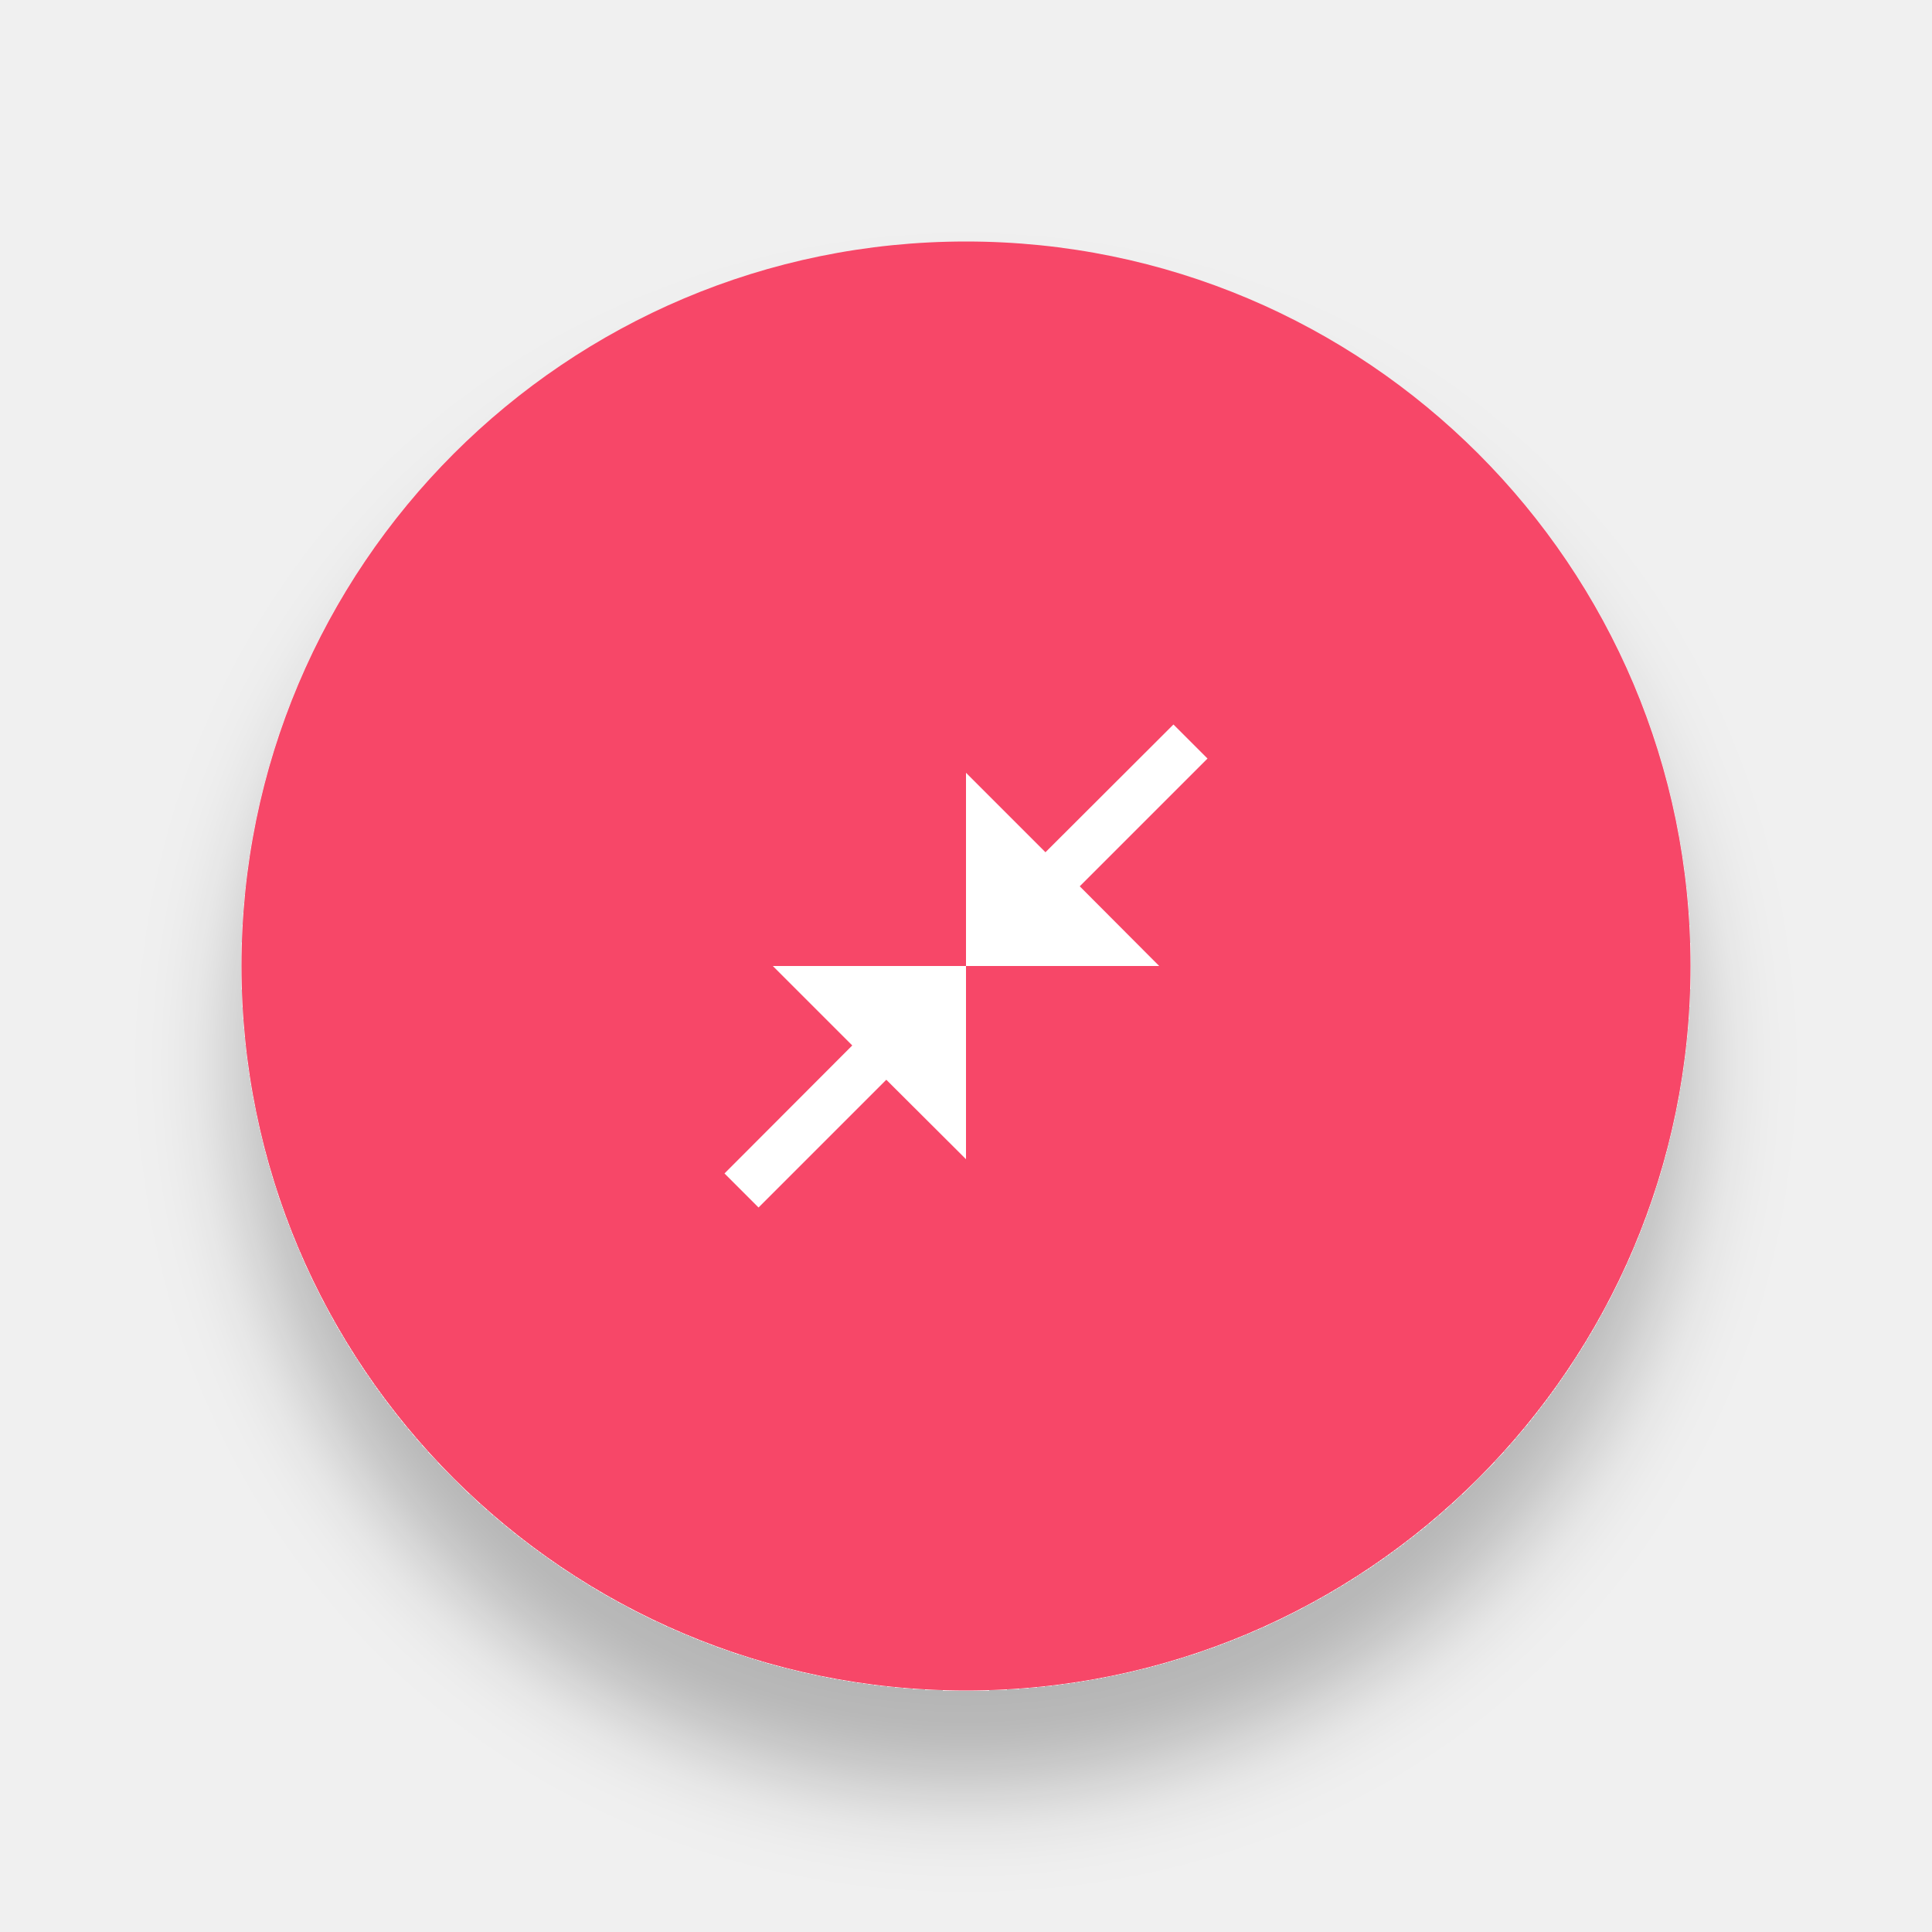
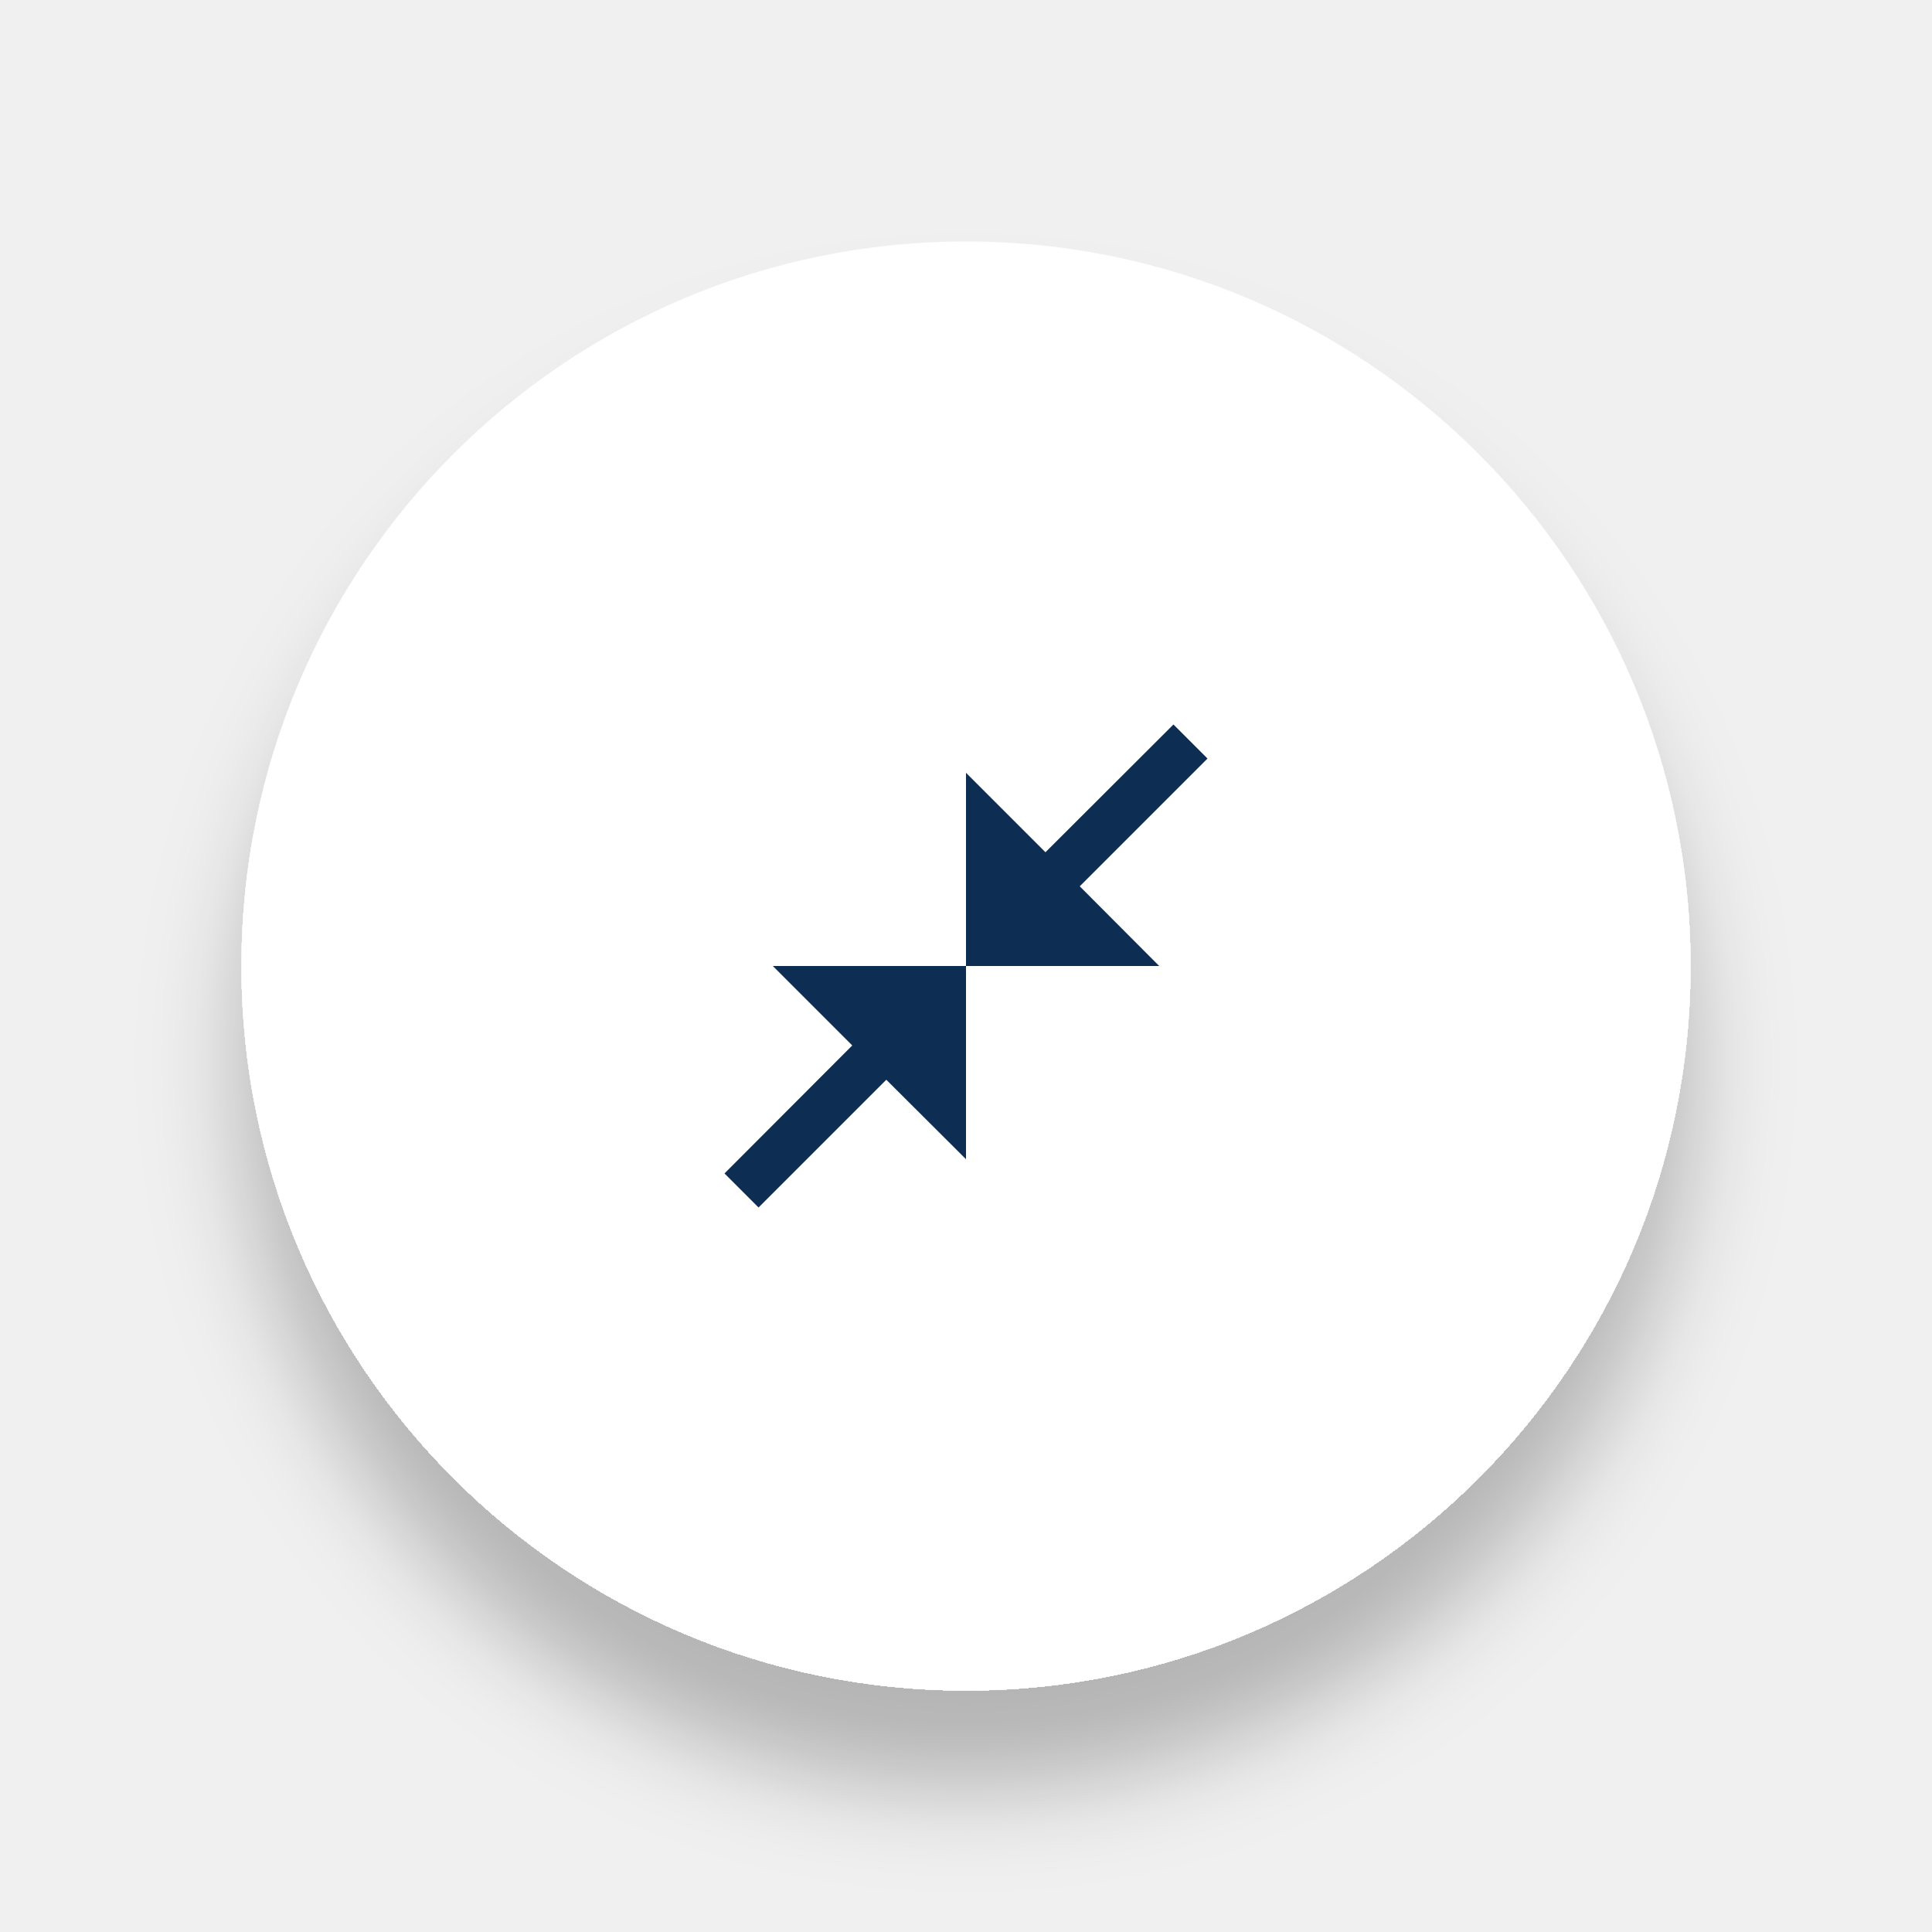
<svg xmlns="http://www.w3.org/2000/svg" width="80" height="80" viewBox="0 0 80 80" fill="none">
  <g filter="url(#filter0_d_3094_10993)">
-     <rect x="10" y="10" width="60" height="60" rx="30" fill="#F74768" />
-     <path d="M50 31.41L44.71 36.7L48 40H40V32L43.29 35.29L48.59 30L50 31.41ZM31.41 50L36.7 44.71L40 48V40H32L35.29 43.29L30 48.59L31.41 50Z" fill="#fff" />
+     <rect x="10" y="10" width="60" height="60" rx="30" fill="white" />
+     <path d="M50 31.41L44.71 36.7L48 40H40V32L43.29 35.29L48.59 30L50 31.41ZM31.41 50L36.7 44.71L40 48V40H32L35.29 43.29L30 48.59L31.41 50Z" fill="#0D2D53" />
  </g>
  <defs>
    <filter id="filter0_d_3094_10993" x="-4" y="0" width="88" height="88" filterUnits="userSpaceOnUse" color-interpolation-filters="sRGB">
      <feFlood flood-opacity="0" result="BackgroundImageFix" />
      <feColorMatrix in="SourceAlpha" type="matrix" values="0 0 0 0 0 0 0 0 0 0 0 0 0 0 0 0 0 0 127 0" result="hardAlpha" />
      <feOffset dy="4" />
      <feGaussianBlur stdDeviation="2" />
      <feComposite in2="hardAlpha" operator="out" />
      <feColorMatrix type="matrix" values="0 0 0 0 0 0 0 0 0 0 0 0 0 0 0 0 0 0 0.25 0" />
      <feBlend mode="normal" in2="BackgroundImageFix" result="effect1_dropShadow_3094_10993" />
      <feBlend mode="normal" in="SourceGraphic" in2="effect1_dropShadow_3094_10993" result="shape" />
    </filter>
  </defs>
</svg>
